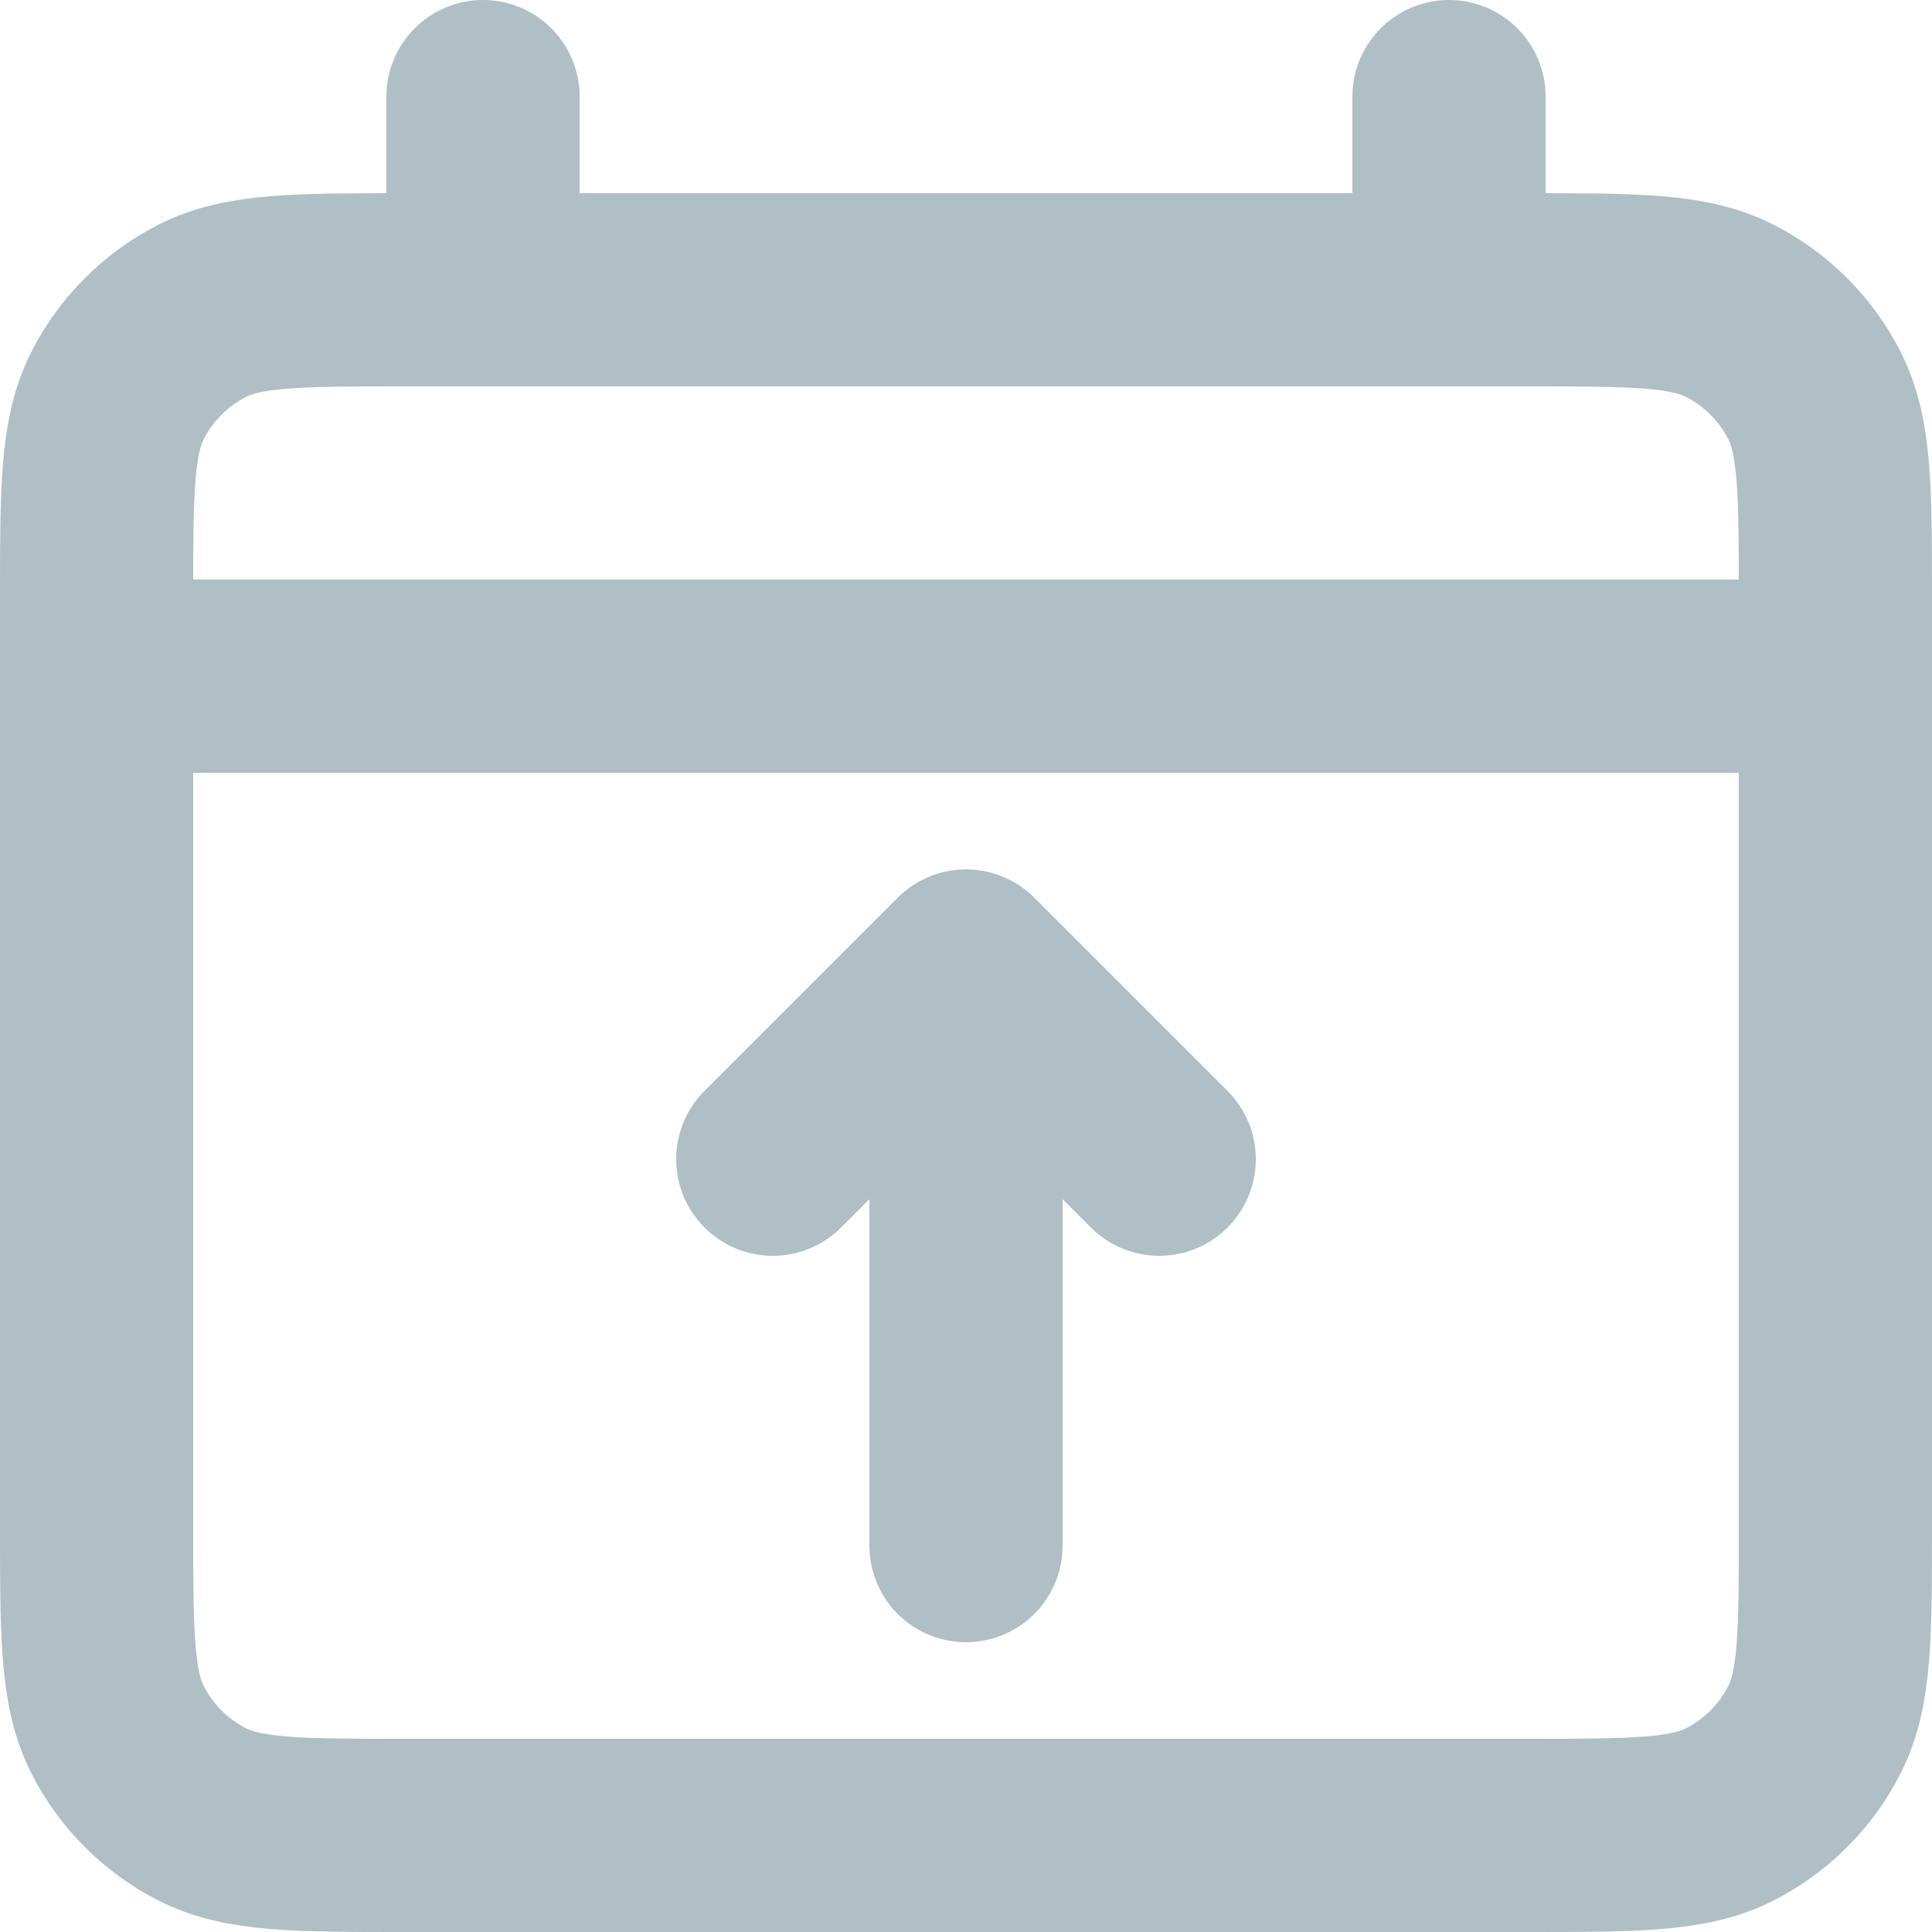
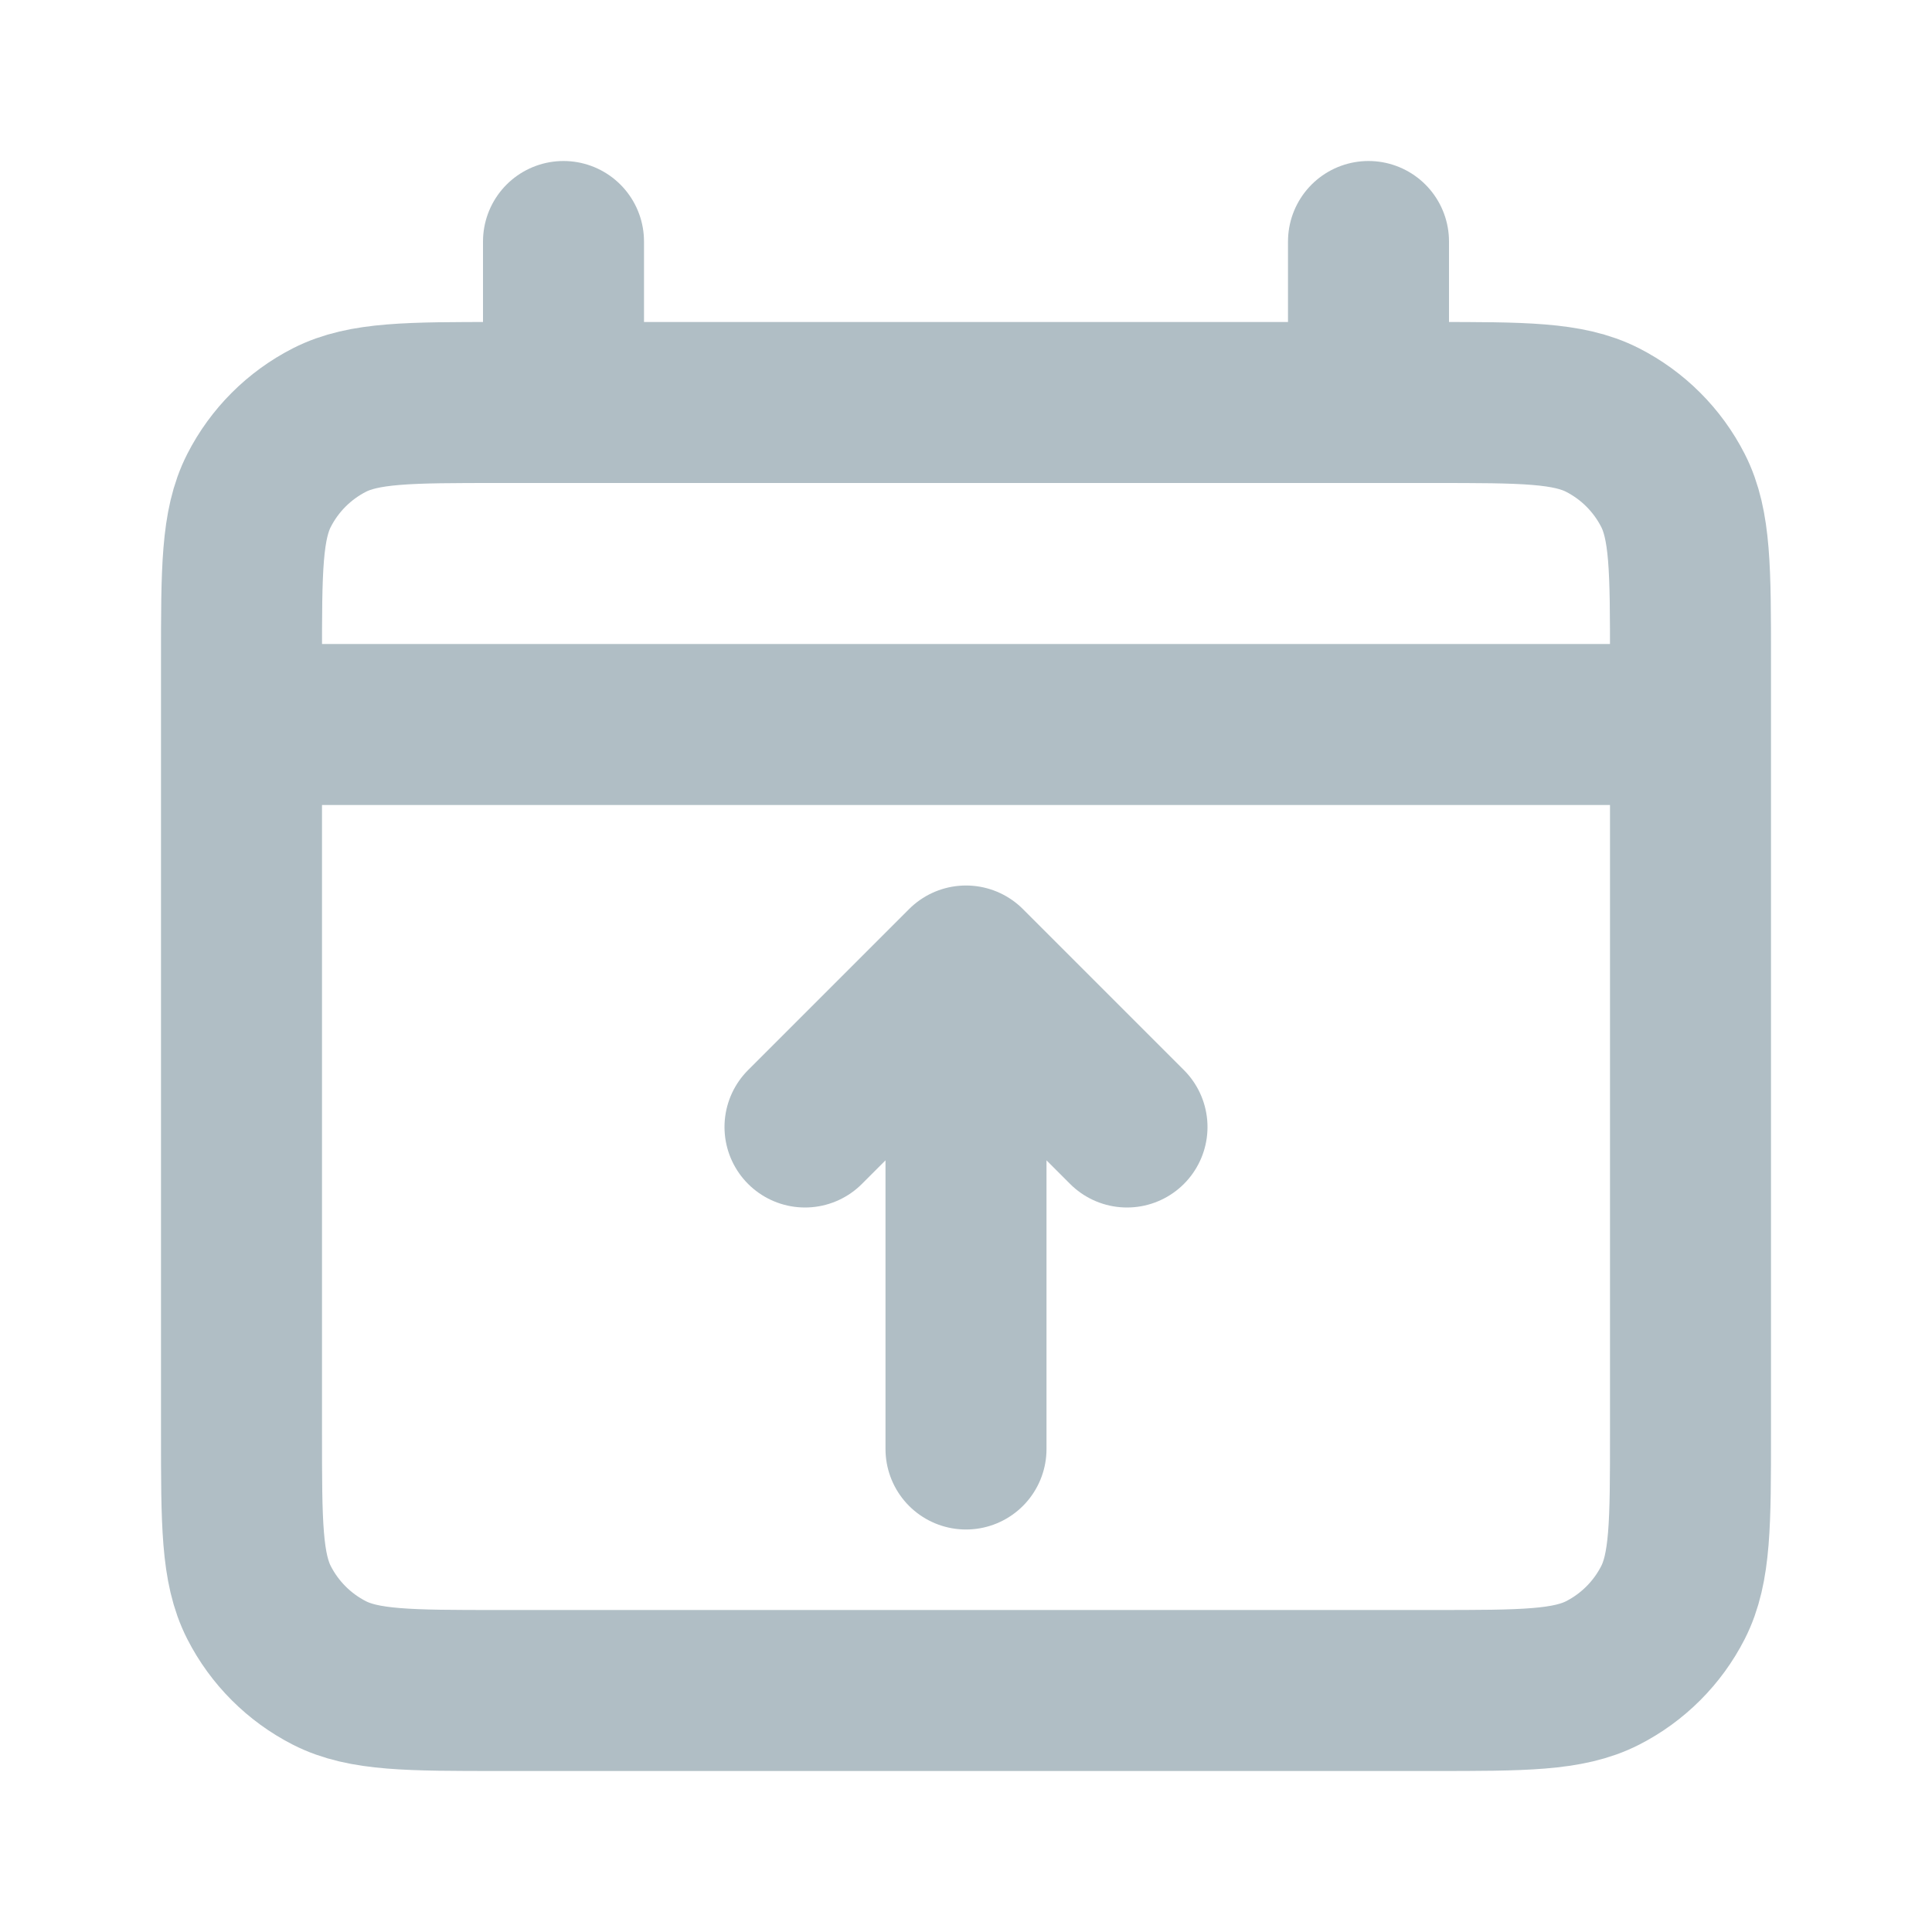
- <svg xmlns="http://www.w3.org/2000/svg" width="20" height="20" viewBox="0 0 20 20" fill="none">
-   <path d="M1 7H19M5 1V3M15 1V3M8 12L10 10M10 10L12 12M10 10V16M4.2 19H15.8C16.92 19 17.48 19 17.908 18.782C18.284 18.59 18.59 18.284 18.782 17.908C19 17.48 19 16.92 19 15.8V6.2C19 5.08 19 4.52 18.782 4.092C18.59 3.716 18.284 3.41 17.908 3.218C17.48 3 16.92 3 15.8 3H4.2C3.08 3 2.52 3 2.092 3.218C1.716 3.41 1.41 3.716 1.218 4.092C1 4.52 1 5.08 1 6.2V15.8C1 16.92 1 17.48 1.218 17.908C1.41 18.284 1.716 18.59 2.092 18.782C2.52 19 3.08 19 4.2 19Z" stroke="#B0BEC5" stroke-width="2" stroke-linecap="round" stroke-linejoin="round" />
+ <svg xmlns="http://www.w3.org/2000/svg" width="24" height="24" viewBox="0 0 24 24" fill="none">
+   <path d="M3 9H21M7 3V5M17 3V5M10 14L12 12M12 12L14 14M12 12V18M6.2 21H17.8C18.92 21 19.48 21 19.908 20.782C20.284 20.59 20.59 20.284 20.782 19.908C21 19.48 21 18.92 21 17.8V8.2C21 7.08 21 6.52 20.782 6.092C20.59 5.716 20.284 5.41 19.908 5.218C19.48 5 18.92 5 17.8 5H6.2C5.08 5 4.52 5 4.092 5.218C3.716 5.41 3.41 5.716 3.218 6.092C3 6.52 3 7.08 3 8.2V17.8C3 18.92 3 19.48 3.218 19.908C3.41 20.284 3.716 20.59 4.092 20.782C4.52 21 5.08 21 6.2 21Z" stroke="#B0BEC5" stroke-width="2" stroke-linecap="round" stroke-linejoin="round" />
</svg>
